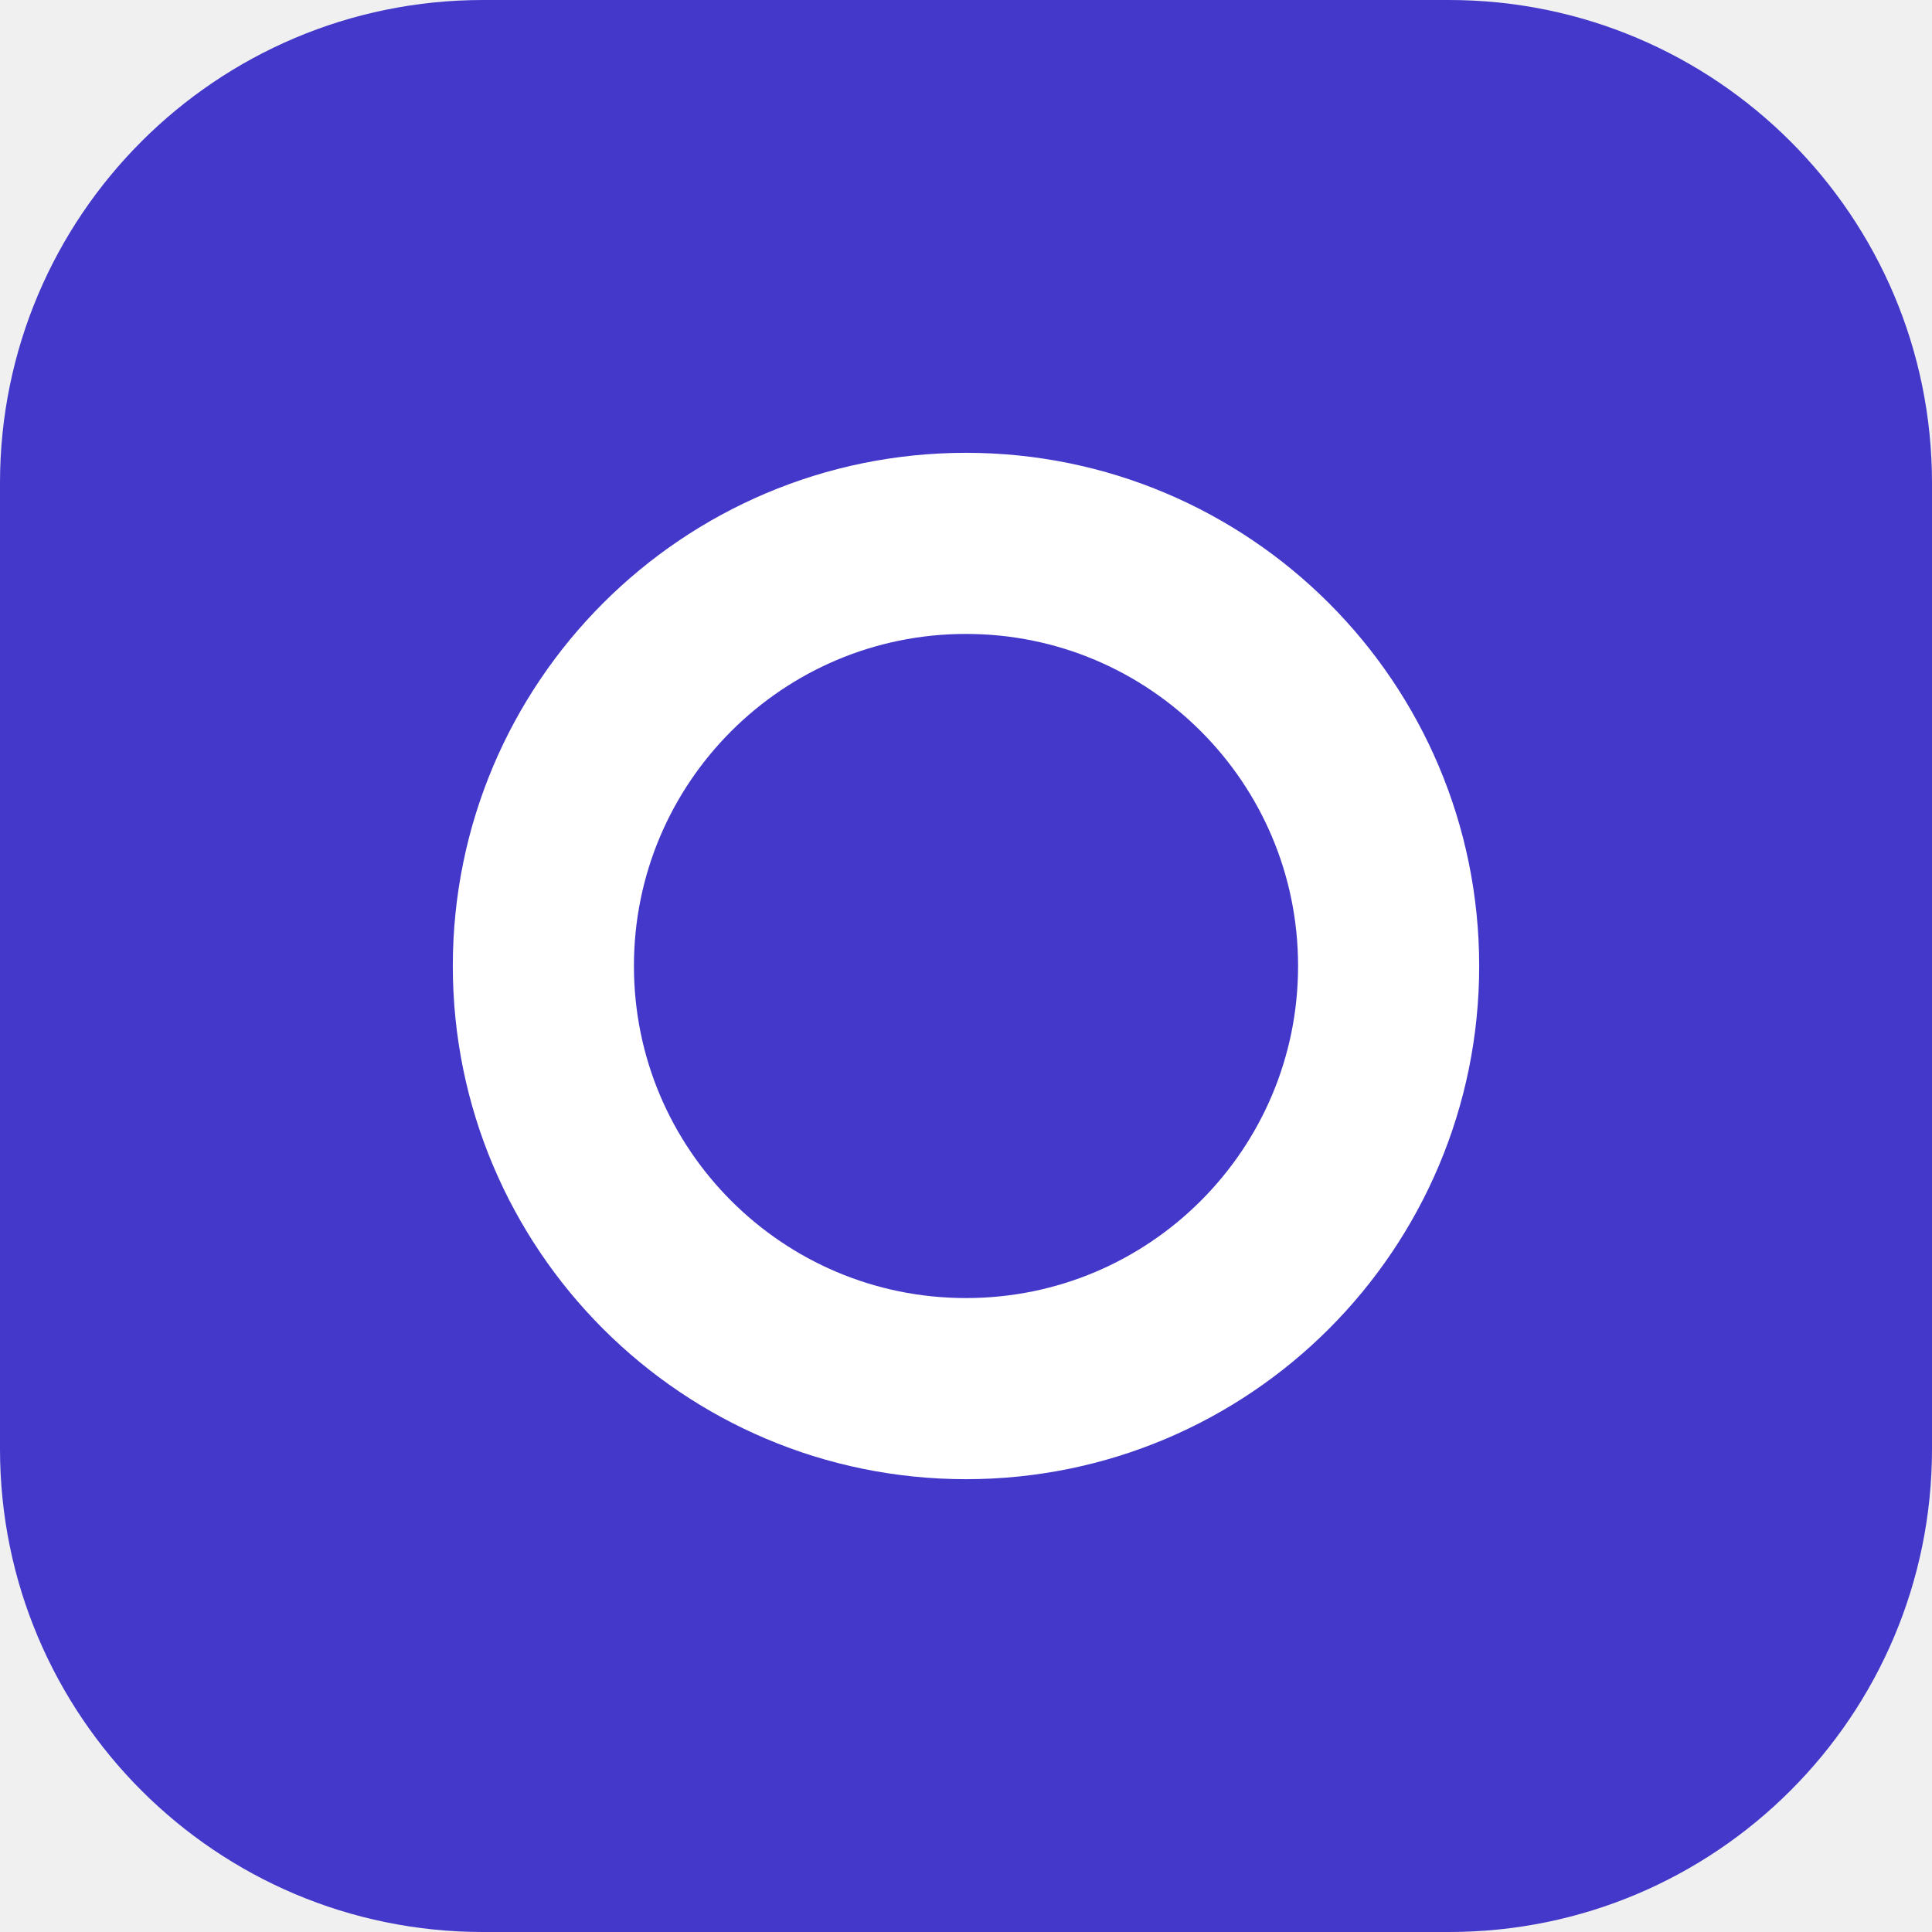
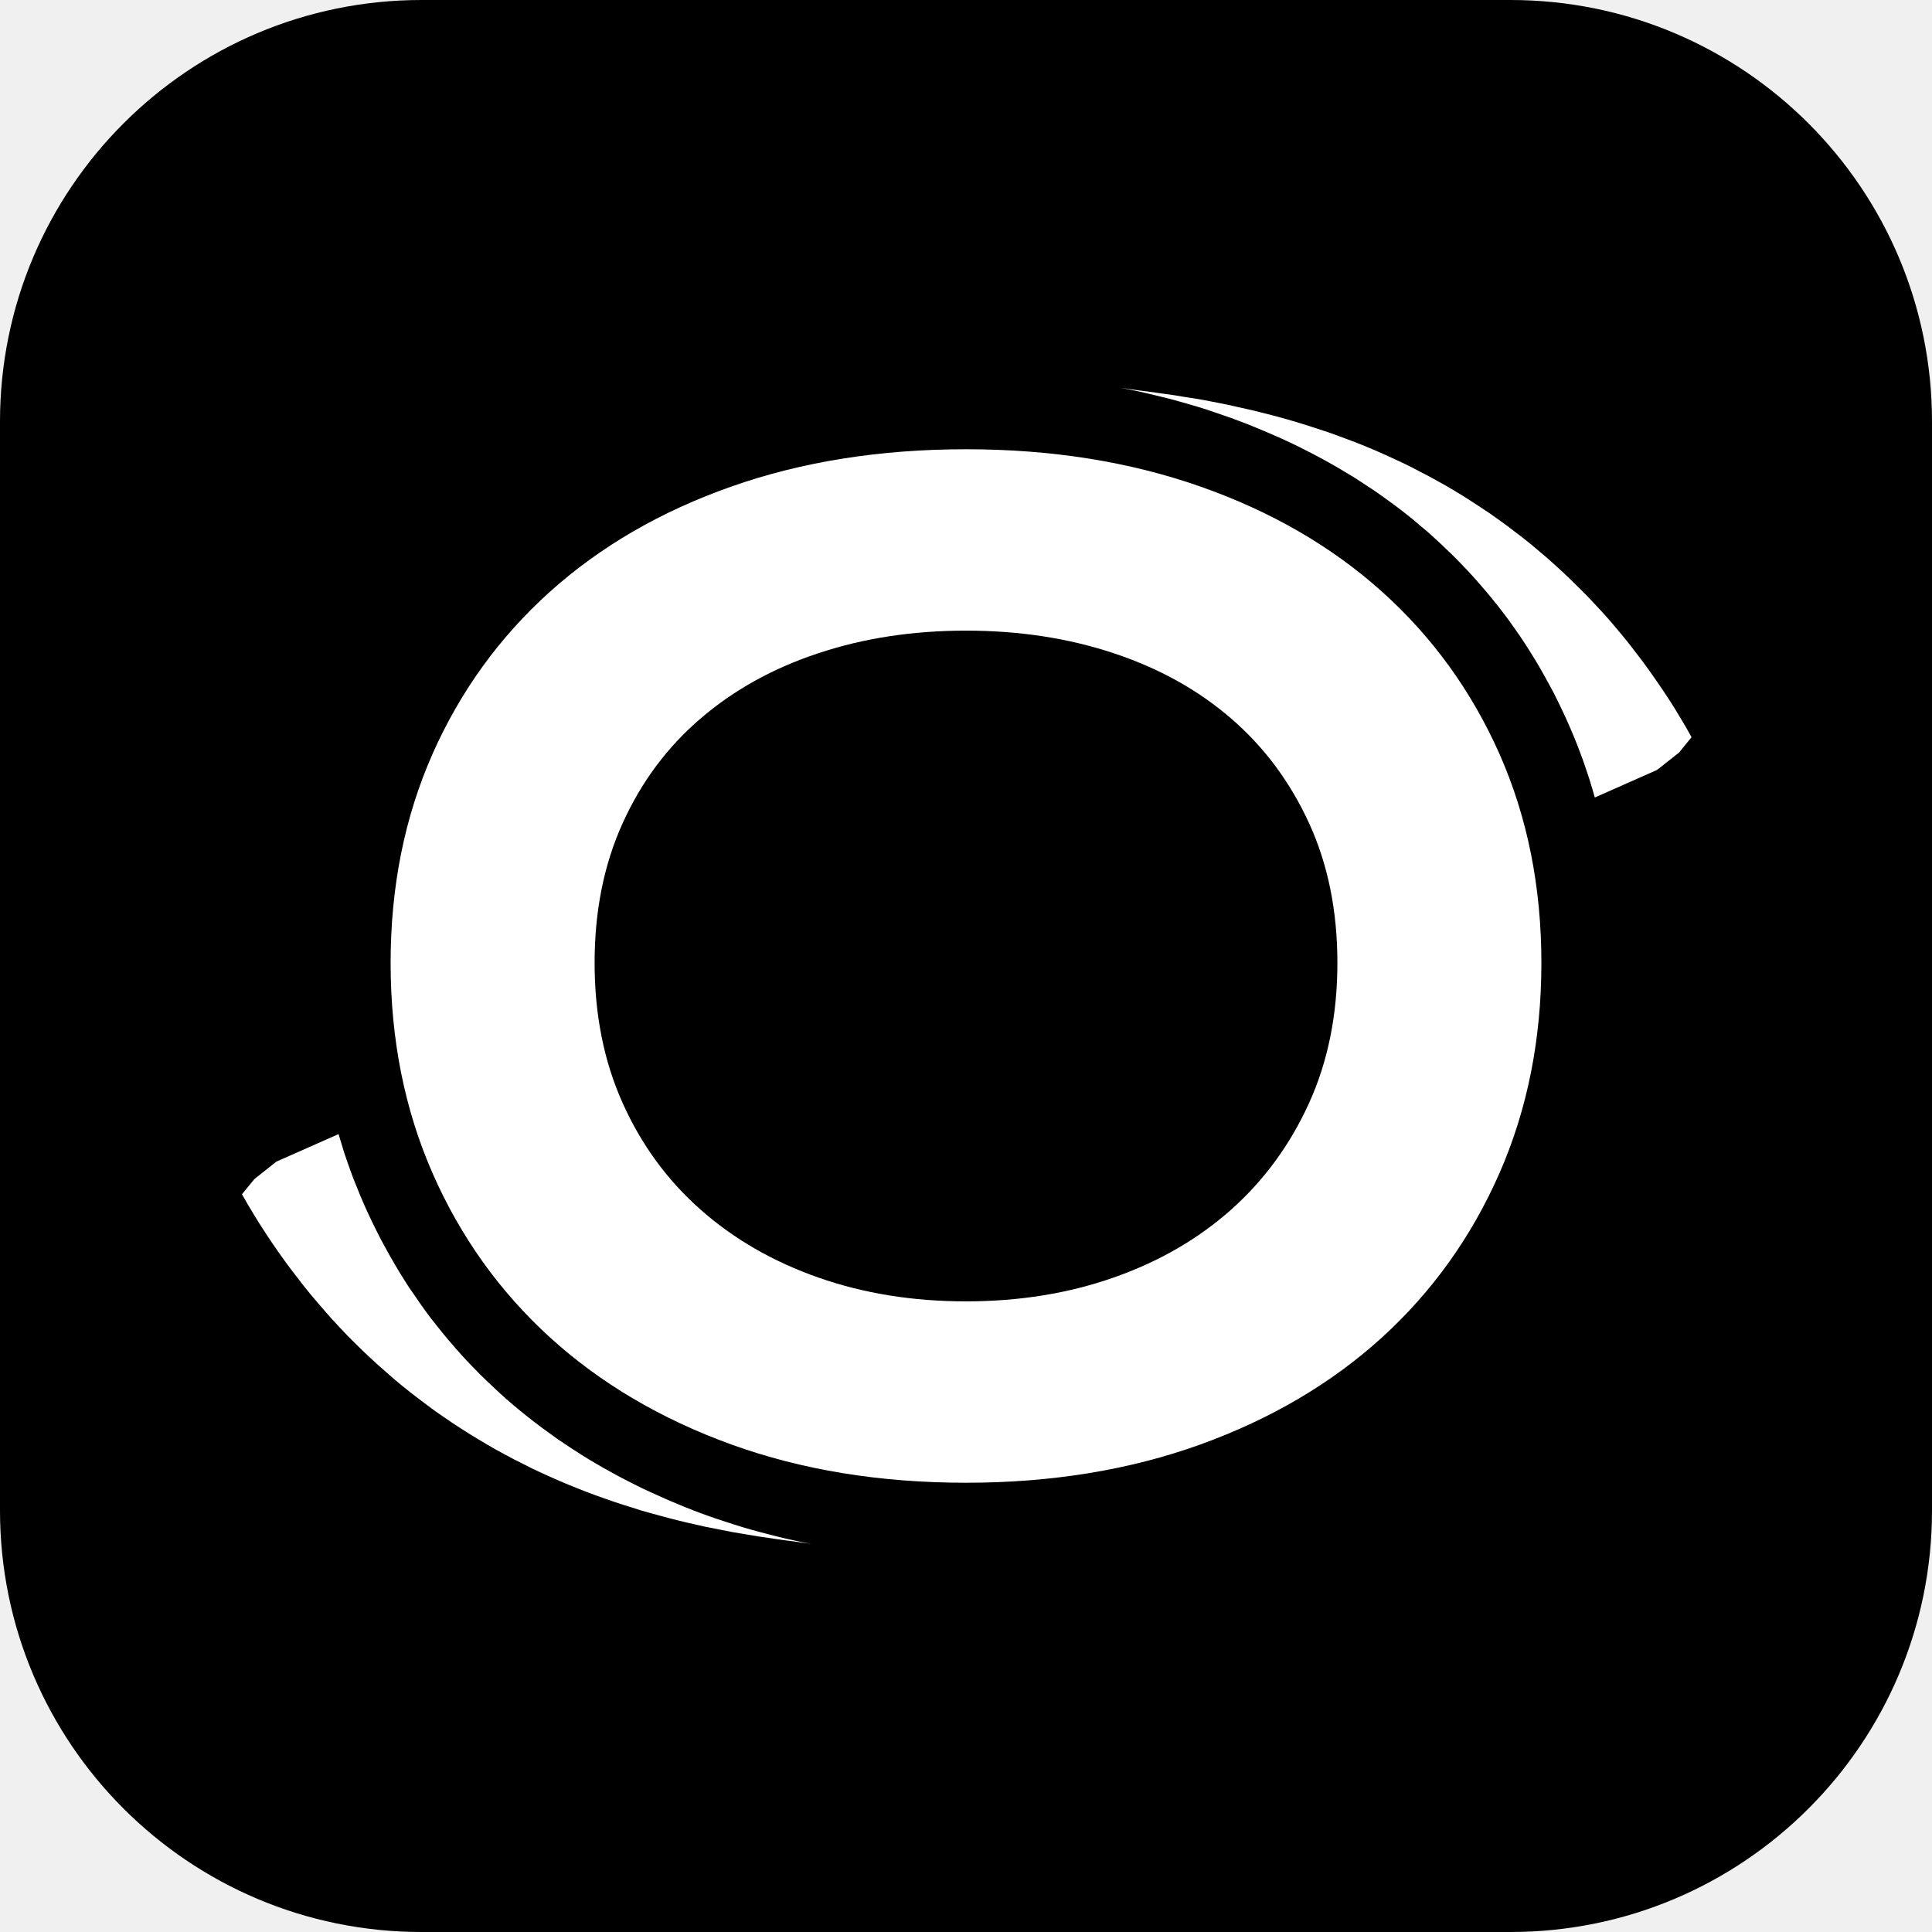
- <svg xmlns="http://www.w3.org/2000/svg" viewBox="0 0 32 32">
-   <rect width="32" height="32" rx="8" fill="#4338ca" />
-   <circle cx="16" cy="16" r="7" fill="none" stroke="#fff" stroke-width="3" />
+ <svg xmlns="http://www.w3.org/2000/svg" viewBox="0 0 110 110">
+   <rect width="110" height="110" rx="24" fill="#000" />
+   <g transform="translate(16 16) scale(.78)" fill="#fff">
+     <path fill-rule="evenodd" d="M8 49.77Q8 41.45 11.05 34.54Q14.11 27.64 19.63 22.68Q25.15 17.72 32.88 15Q40.6 12.28 50 12.28Q59.35 12.28 67.1 15Q74.85 17.72 80.37 22.68Q85.89 27.64 88.95 34.54Q92 41.45 92 49.77Q92 58.13 88.95 65.1Q85.89 72.08 80.37 77.11Q74.85 82.13 67.1 84.93Q59.35 87.72 50 87.72Q40.6 87.72 32.88 84.93Q25.15 82.13 19.63 77.11Q14.11 72.08 11.05 65.1Q8 58.13 8 49.77ZM22.89 49.77Q22.89 55.45 24.94 60.01Q26.98 64.56 30.62 67.78Q34.26 71 39.22 72.74Q44.17 74.48 50 74.48Q55.83 74.48 60.78 72.74Q65.74 71 69.36 67.78Q72.97 64.56 75.04 60.01Q77.11 55.45 77.11 49.77Q77.11 44.08 75.04 39.57Q72.97 35.06 69.36 31.94Q65.74 28.81 60.78 27.17Q55.83 25.52 50 25.52Q44.17 25.52 39.22 27.17Q34.26 28.81 30.62 31.94Q26.98 35.06 24.94 39.57Q22.89 44.08 22.89 49.77Z" />
+     <path d="M61.31 7.80L61.93 7.92L62.56 8.05L63.18 8.19L63.81 8.34L64.43 8.49L65.05 8.65L65.67 8.82L66.29 9.00L66.91 9.18L67.52 9.37L68.14 9.58L68.75 9.79L69.36 10.00L69.97 10.23L70.58 10.46L71.19 10.71L71.79 10.96L72.39 11.22L72.99 11.48L73.59 11.76L74.18 12.04L74.77 12.34L75.36 12.64L75.94 12.95L76.52 13.27L77.10 13.60L77.67 13.94L78.24 14.28L78.80 14.64L79.36 15.01L79.92 15.38L80.47 15.77L81.01 16.16L81.55 16.56L82.08 16.97L82.61 17.39L83.12 17.83L83.64 18.26L84.14 18.71L84.64 19.17L85.13 19.64L85.62 20.11L86.10 20.60L86.57 21.09L87.03 21.59L87.48 22.10L87.92 22.61L88.36 23.14L88.79 23.67L89.21 24.21L89.62 24.76L90.02 25.32L90.41 25.88L90.79 26.45L91.16 27.03L91.52 27.61L91.87 28.20L92.21 28.80L92.54 29.40L92.87 30.01L93.18 30.63L93.48 31.25L93.77 31.87L94.05 32.50L94.32 33.13L94.58 33.77L94.83 34.42L95.07 35.07L95.29 35.72L95.51 36.38L95.71 37.04L95.90 37.70L95.90 37.70L100.44 35.69L102.05 34.42L102.96 33.30L102.56 32.58L102.14 31.88L101.72 31.18L101.28 30.49L100.83 29.81L100.37 29.14L99.90 28.47L99.43 27.82L98.94 27.18L98.45 26.54L97.95 25.92L97.44 25.31L96.92 24.70L96.39 24.11L95.85 23.53L95.31 22.96L94.75 22.40L94.19 21.85L93.63 21.31L93.05 20.78L92.47 20.26L91.88 19.76L91.29 19.26L90.69 18.78L90.08 18.31L89.47 17.85L88.85 17.40L88.23 16.96L87.60 16.54L86.97 16.13L86.33 15.72L85.69 15.33L85.05 14.95L84.40 14.59L83.75 14.23L83.09 13.89L82.44 13.55L81.78 13.23L81.11 12.92L80.45 12.62L79.79 12.33L79.12 12.05L78.45 11.78L77.78 11.53L77.11 11.28L76.44 11.04L75.77 10.82L75.10 10.60L74.43 10.39L73.76 10.19L73.09 10.00L72.43 9.82L71.76 9.65L71.09 9.48L70.43 9.33L69.76 9.18L69.10 9.03L68.44 8.90L67.78 8.77L67.13 8.65L66.47 8.54L65.82 8.44L65.16 8.33L64.52 8.24L63.87 8.15L63.22 8.06L62.58 7.98L61.94 7.89L61.31 7.80ZM38.70 92.18L38.07 92.06L37.45 91.93L36.82 91.79L36.20 91.64L35.58 91.48L34.96 91.32L34.34 91.15L33.72 90.97L33.11 90.78L32.49 90.58L31.88 90.38L31.27 90.17L30.66 89.95L30.05 89.72L29.45 89.48L28.85 89.23L28.25 88.98L27.65 88.71L27.05 88.44L26.46 88.17L25.87 87.88L25.28 87.58L24.70 87.28L24.12 86.96L23.54 86.64L22.97 86.31L22.40 85.97L21.84 85.62L21.28 85.26L20.72 84.89L20.17 84.52L19.63 84.13L19.09 83.74L18.55 83.33L18.02 82.92L17.50 82.50L16.98 82.07L16.47 81.63L15.97 81.18L15.48 80.72L14.99 80.26L14.50 79.78L14.03 79.30L13.56 78.81L13.10 78.31L12.65 77.80L12.21 77.29L11.78 76.77L11.35 76.23L10.93 75.70L10.52 75.15L10.13 74.60L9.74 74.03L9.35 73.47L8.98 72.89L8.62 72.31L8.27 71.72L7.93 71.13L7.60 70.53L7.27 69.92L6.96 69.31L6.66 68.70L6.36 68.07L6.08 67.45L5.81 66.82L5.55 66.18L5.29 65.54L5.05 64.89L4.82 64.24L4.60 63.59L4.40 62.93L4.20 62.27L4.20 62.27L-0.34 64.28L-1.94 65.55L-2.85 66.66L-2.44 67.38L-2.02 68.08L-1.59 68.78L-1.15 69.46L-0.70 70.14L-0.24 70.81L0.23 71.47L0.71 72.12L1.20 72.76L1.69 73.39L2.19 74.01L2.71 74.62L3.23 75.22L3.75 75.81L4.29 76.39L4.83 76.96L5.39 77.52L5.95 78.07L6.51 78.60L7.09 79.13L7.67 79.64L8.25 80.15L8.84 80.64L9.44 81.12L10.05 81.59L10.66 82.05L11.27 82.50L11.89 82.93L12.52 83.36L13.15 83.77L13.78 84.17L14.42 84.56L15.06 84.94L15.70 85.31L16.35 85.66L17.00 86.01L17.66 86.34L18.31 86.67L18.97 86.98L19.63 87.28L20.29 87.57L20.95 87.85L21.62 88.12L22.28 88.38L22.95 88.63L23.62 88.87L24.28 89.10L24.95 89.32L25.62 89.53L26.28 89.74L26.95 89.93L27.61 90.11L28.28 90.29L28.94 90.46L29.60 90.62L30.26 90.77L30.92 90.92L31.58 91.05L32.23 91.18L32.89 91.31L33.54 91.42L34.20 91.53L34.85 91.64L35.49 91.73L36.14 91.83L36.78 91.92L37.42 92.00L38.06 92.09L38.70 92.18Z" />
+   </g>
</svg>
